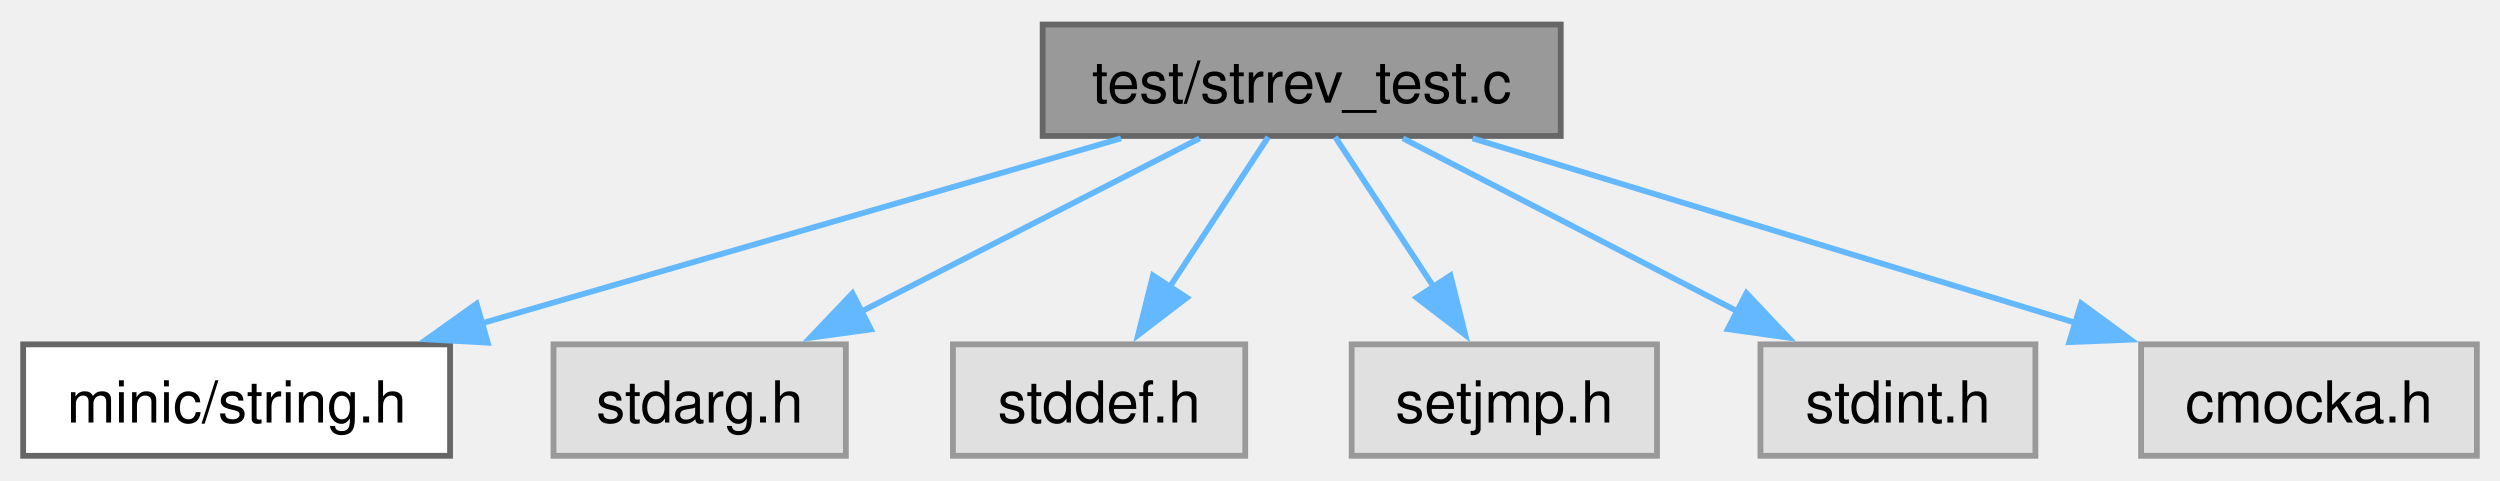
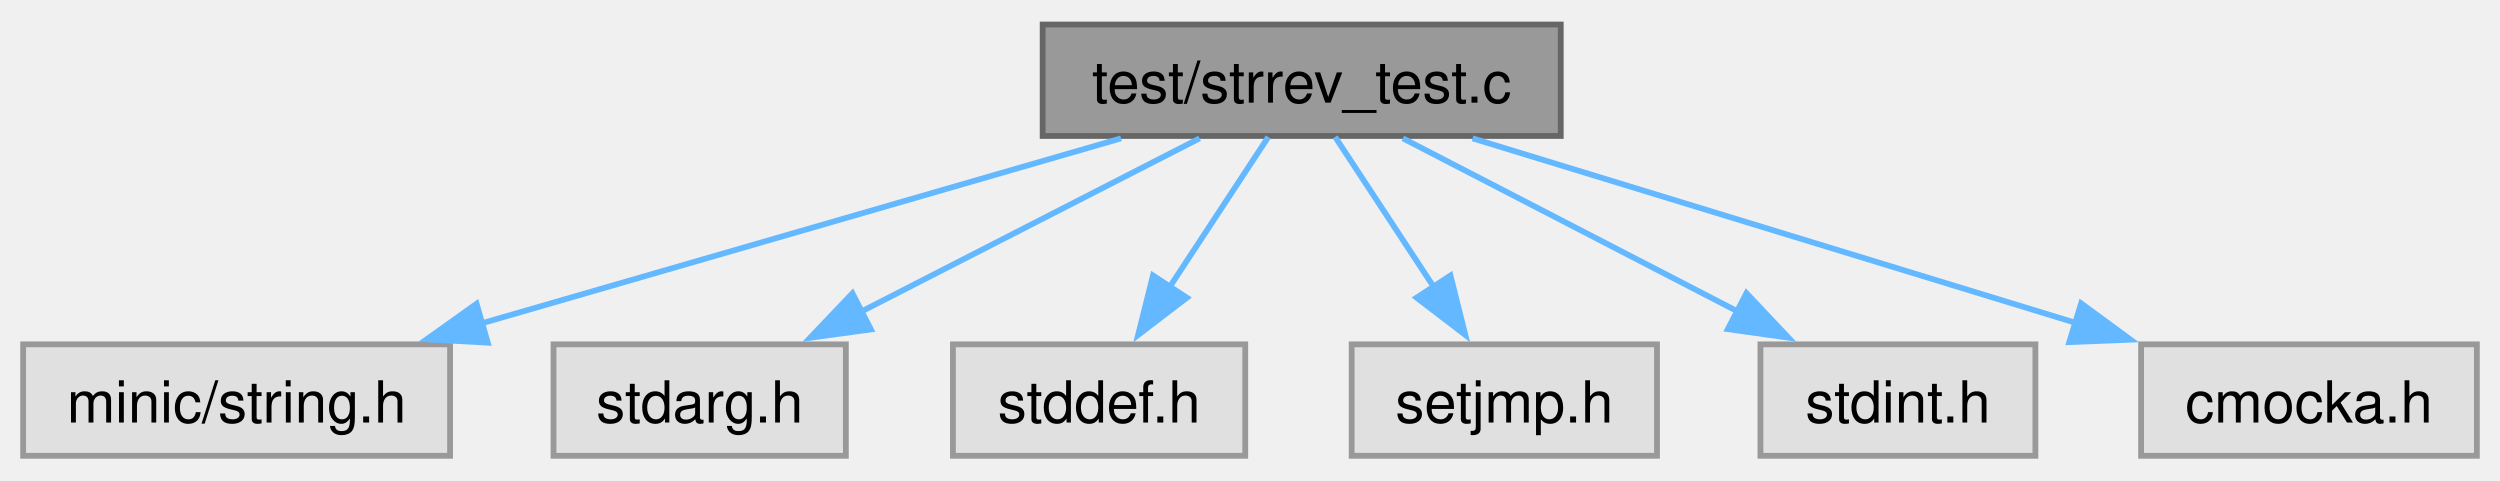
<svg xmlns="http://www.w3.org/2000/svg" xmlns:xlink="http://www.w3.org/1999/xlink" width="432pt" height="83pt" viewBox="0.00 0.00 431.88 82.50">
  <g id="graph0" class="graph" transform="scale(1 1) rotate(0) translate(4 78.5)">
    <g id="Node000001" class="node">
      <g id="a_Node000001">
        <a xlink:title=" ">
          <polygon fill="#999999" stroke="#666666" points="265.62,-74.5 176.12,-74.5 176.12,-55.25 265.62,-55.25 265.62,-74.5" />
          <text text-anchor="middle" x="220.88" y="-61" font-family="Helvetica,sans-Serif" font-size="10.00">test/strrev_test.c</text>
        </a>
      </g>
    </g>
    <g id="Node000002" class="node">
      <g id="a_Node000002">
-         <a xlink:href="../../d9/dab/src_2lib_2minic_2string_8h.html" target="_top" xlink:title=" ">
-           <polygon fill="white" stroke="#666666" points="73.75,-19.25 0,-19.25 0,0 73.75,0 73.75,-19.25" />
+         <a xlink:title=" ">
+           <polygon fill="#e0e0e0" stroke="#999999" points="73.75,-19.25 0,-19.25 0,0 73.75,0 73.75,-19.25" />
          <text text-anchor="middle" x="36.88" y="-5.75" font-family="Helvetica,sans-Serif" font-size="10.00">minic/string.h</text>
        </a>
      </g>
    </g>
    <g id="edge1_Node000001_Node000002" class="edge">
      <g id="a_edge1_Node000001_Node000002">
        <a xlink:title=" ">
          <path fill="none" stroke="#63b8ff" d="M189.66,-54.84C159.26,-46.04 112.84,-32.61 79.14,-22.86" />
          <polygon fill="#63b8ff" stroke="#63b8ff" points="80.27,-19.54 69.7,-20.12 78.33,-26.27 80.27,-19.54" />
        </a>
      </g>
    </g>
    <g id="Node000003" class="node">
      <g id="a_Node000003">
        <a xlink:title=" ">
          <polygon fill="#e0e0e0" stroke="#999999" points="142.12,-19.25 91.62,-19.25 91.62,0 142.12,0 142.12,-19.25" />
          <text text-anchor="middle" x="116.88" y="-5.75" font-family="Helvetica,sans-Serif" font-size="10.00">stdarg.h</text>
        </a>
      </g>
    </g>
    <g id="edge2_Node000001_Node000003" class="edge">
      <g id="a_edge2_Node000001_Node000003">
        <a xlink:title=" ">
          <path fill="none" stroke="#63b8ff" d="M203.23,-54.84C187.25,-46.66 163.42,-34.46 144.84,-24.94" />
          <polygon fill="#63b8ff" stroke="#63b8ff" points="146.45,-21.83 135.95,-20.39 143.26,-28.07 146.45,-21.83" />
        </a>
      </g>
    </g>
    <g id="Node000004" class="node">
      <g id="a_Node000004">
        <a xlink:title=" ">
          <polygon fill="#e0e0e0" stroke="#999999" points="211.12,-19.25 160.62,-19.25 160.62,0 211.12,0 211.12,-19.25" />
          <text text-anchor="middle" x="185.88" y="-5.75" font-family="Helvetica,sans-Serif" font-size="10.00">stddef.h</text>
        </a>
      </g>
    </g>
    <g id="edge3_Node000001_Node000004" class="edge">
      <g id="a_edge3_Node000001_Node000004">
        <a xlink:title=" ">
          <path fill="none" stroke="#63b8ff" d="M215.1,-55.08C210.46,-48.03 203.8,-37.9 198.01,-29.08" />
          <polygon fill="#63b8ff" stroke="#63b8ff" points="201.03,-27.31 192.61,-20.87 195.18,-31.15 201.03,-27.31" />
        </a>
      </g>
    </g>
    <g id="Node000005" class="node">
      <g id="a_Node000005">
        <a xlink:title=" ">
          <polygon fill="#e0e0e0" stroke="#999999" points="282.25,-19.25 229.5,-19.25 229.5,0 282.25,0 282.25,-19.25" />
          <text text-anchor="middle" x="255.88" y="-5.75" font-family="Helvetica,sans-Serif" font-size="10.00">setjmp.h</text>
        </a>
      </g>
    </g>
    <g id="edge4_Node000001_Node000005" class="edge">
      <g id="a_edge4_Node000001_Node000005">
        <a xlink:title=" ">
          <path fill="none" stroke="#63b8ff" d="M226.65,-55.08C231.29,-48.03 237.95,-37.9 243.74,-29.08" />
          <polygon fill="#63b8ff" stroke="#63b8ff" points="246.57,-31.15 249.14,-20.87 240.72,-27.31 246.57,-31.15" />
        </a>
      </g>
    </g>
    <g id="Node000006" class="node">
      <g id="a_Node000006">
        <a xlink:title=" ">
          <polygon fill="#e0e0e0" stroke="#999999" points="347.62,-19.25 300.12,-19.25 300.12,0 347.62,0 347.62,-19.25" />
          <text text-anchor="middle" x="323.88" y="-5.75" font-family="Helvetica,sans-Serif" font-size="10.00">stdint.h</text>
        </a>
      </g>
    </g>
    <g id="edge5_Node000001_Node000006" class="edge">
      <g id="a_edge5_Node000001_Node000006">
        <a xlink:title=" ">
          <path fill="none" stroke="#63b8ff" d="M238.35,-54.84C254.18,-46.66 277.78,-34.46 296.18,-24.94" />
          <polygon fill="#63b8ff" stroke="#63b8ff" points="297.7,-28.1 304.97,-20.4 294.48,-21.88 297.7,-28.1" />
        </a>
      </g>
    </g>
    <g id="Node000007" class="node">
      <g id="a_Node000007">
        <a xlink:title=" ">
          <polygon fill="#e0e0e0" stroke="#999999" points="423.88,-19.25 365.88,-19.25 365.88,0 423.88,0 423.88,-19.25" />
          <text text-anchor="middle" x="394.88" y="-5.75" font-family="Helvetica,sans-Serif" font-size="10.00">cmocka.h</text>
        </a>
      </g>
    </g>
    <g id="edge6_Node000001_Node000007" class="edge">
      <g id="a_edge6_Node000001_Node000007">
        <a xlink:title=" ">
          <path fill="none" stroke="#63b8ff" d="M250.39,-54.84C279.1,-46.06 322.92,-32.64 354.78,-22.9" />
          <polygon fill="#63b8ff" stroke="#63b8ff" points="355.52,-26.33 364.06,-20.06 353.47,-19.64 355.52,-26.33" />
        </a>
      </g>
    </g>
  </g>
</svg>
